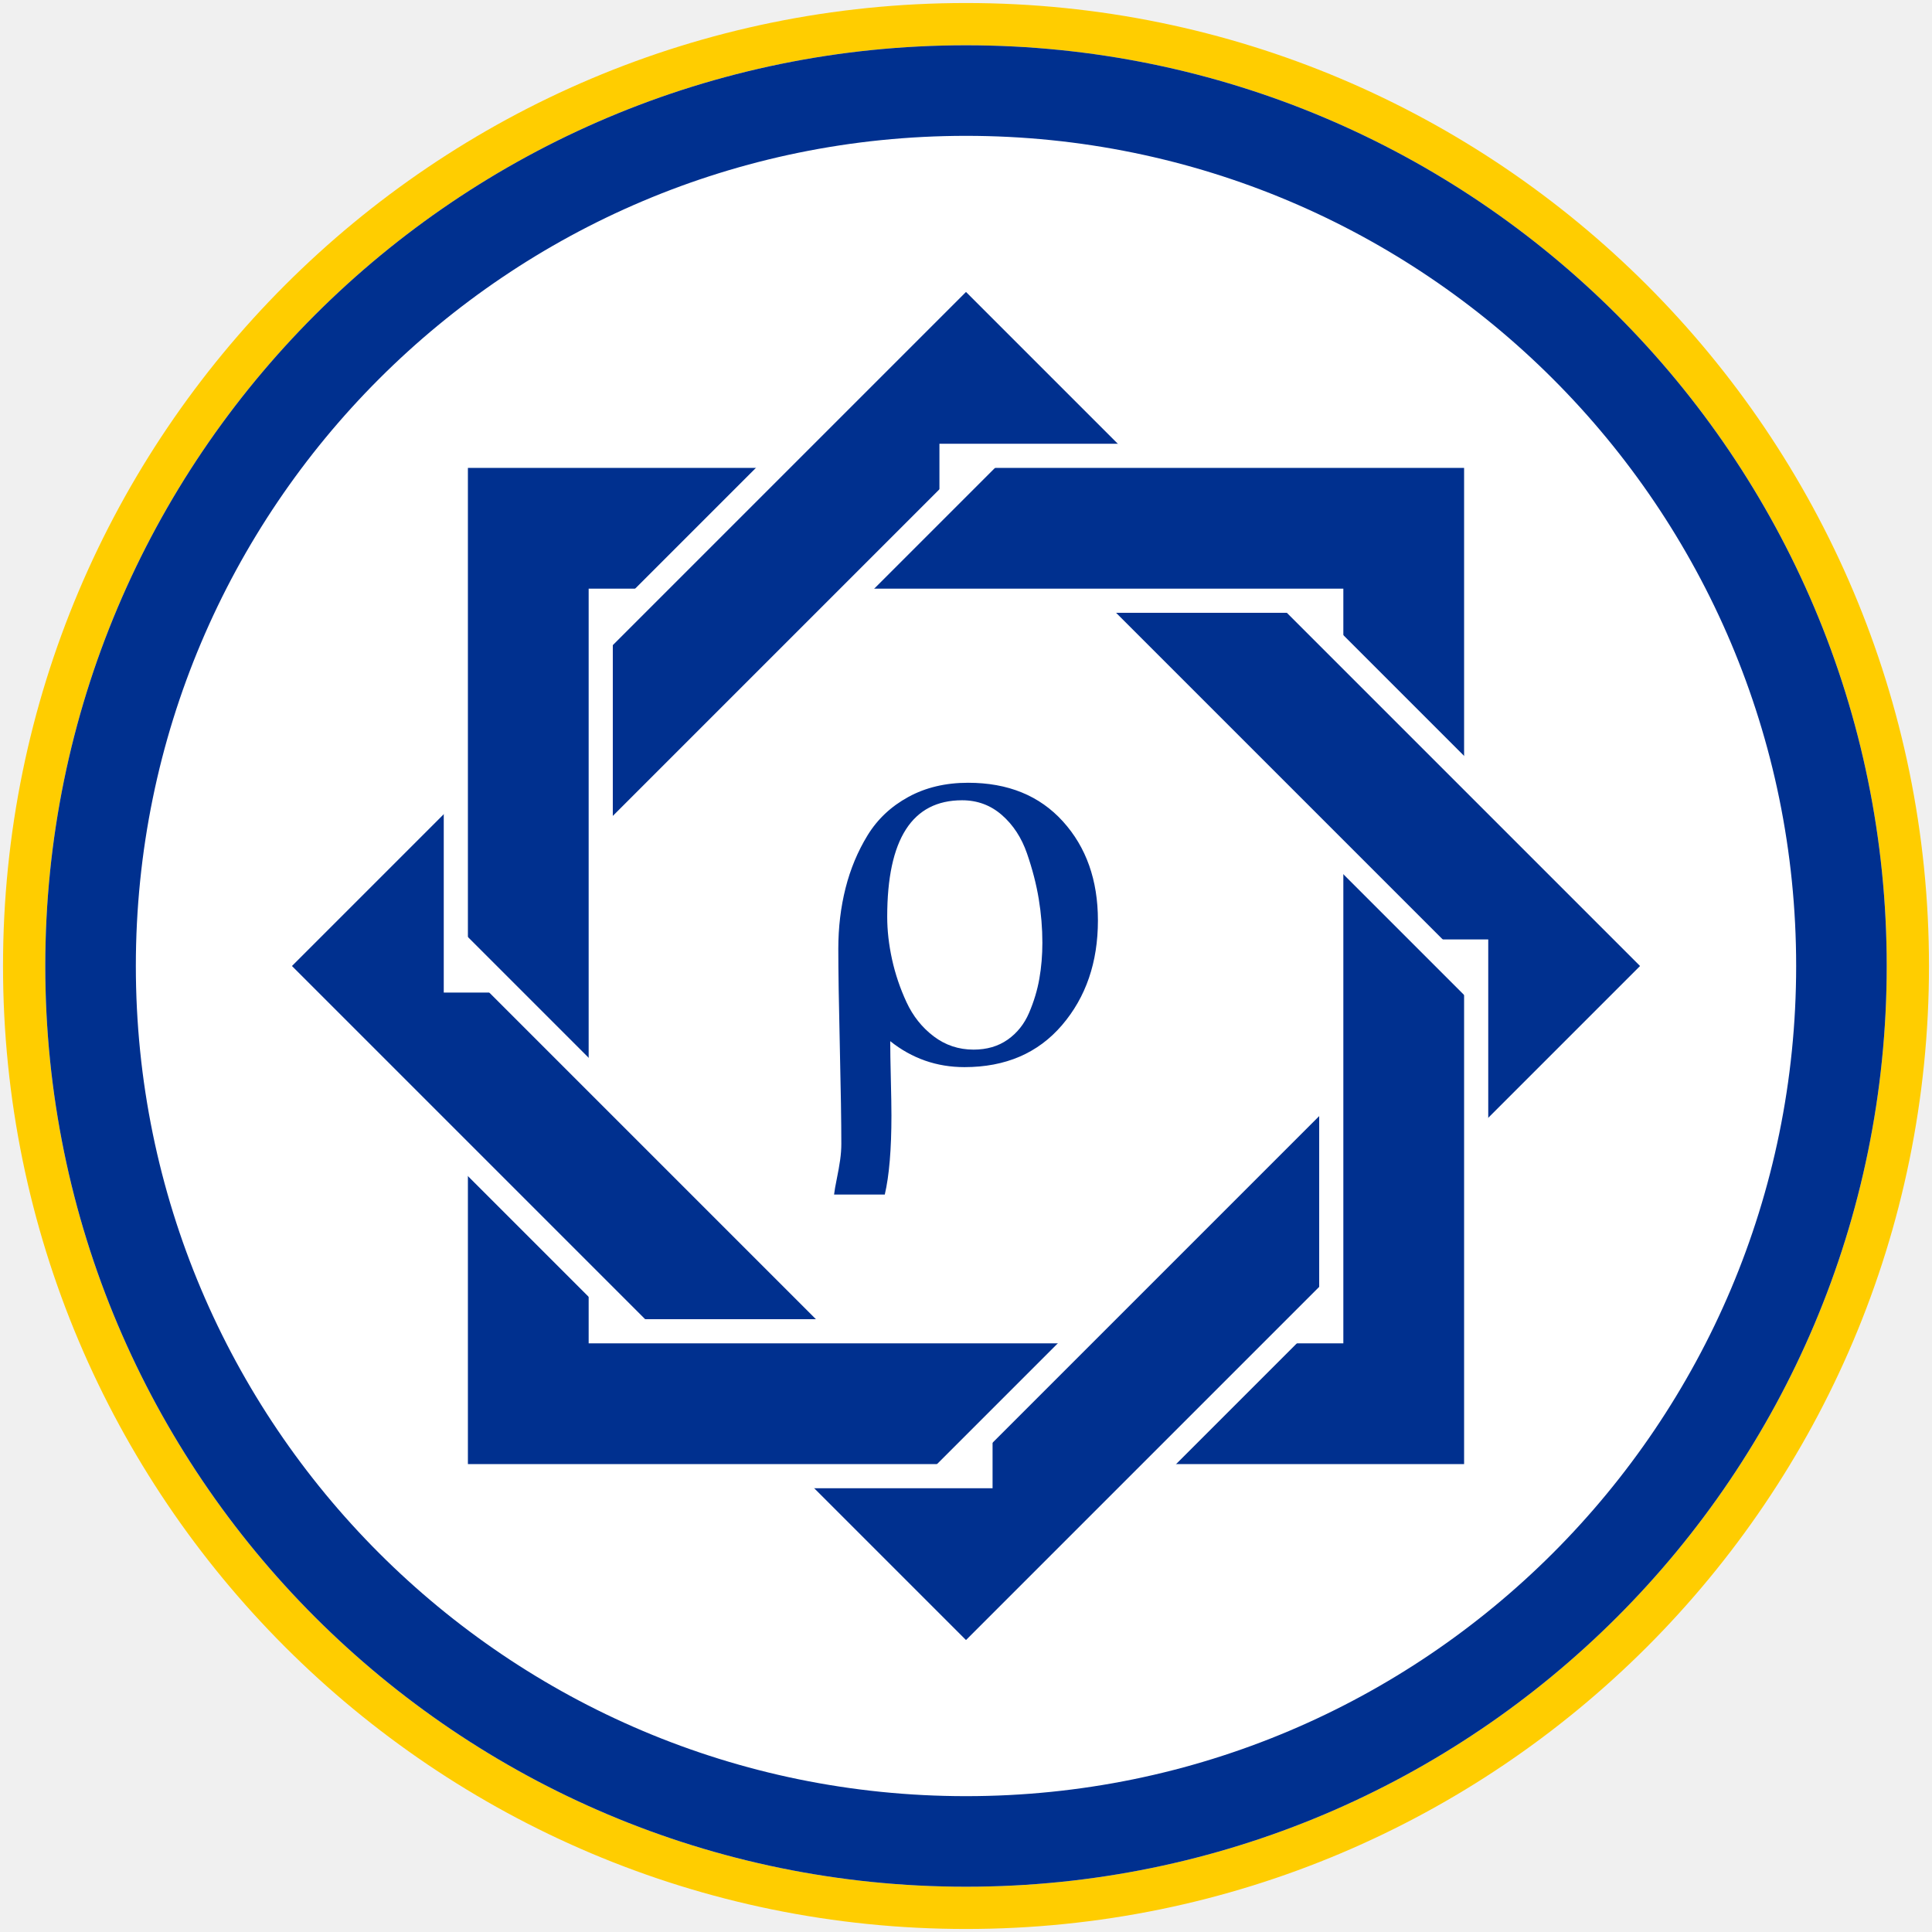
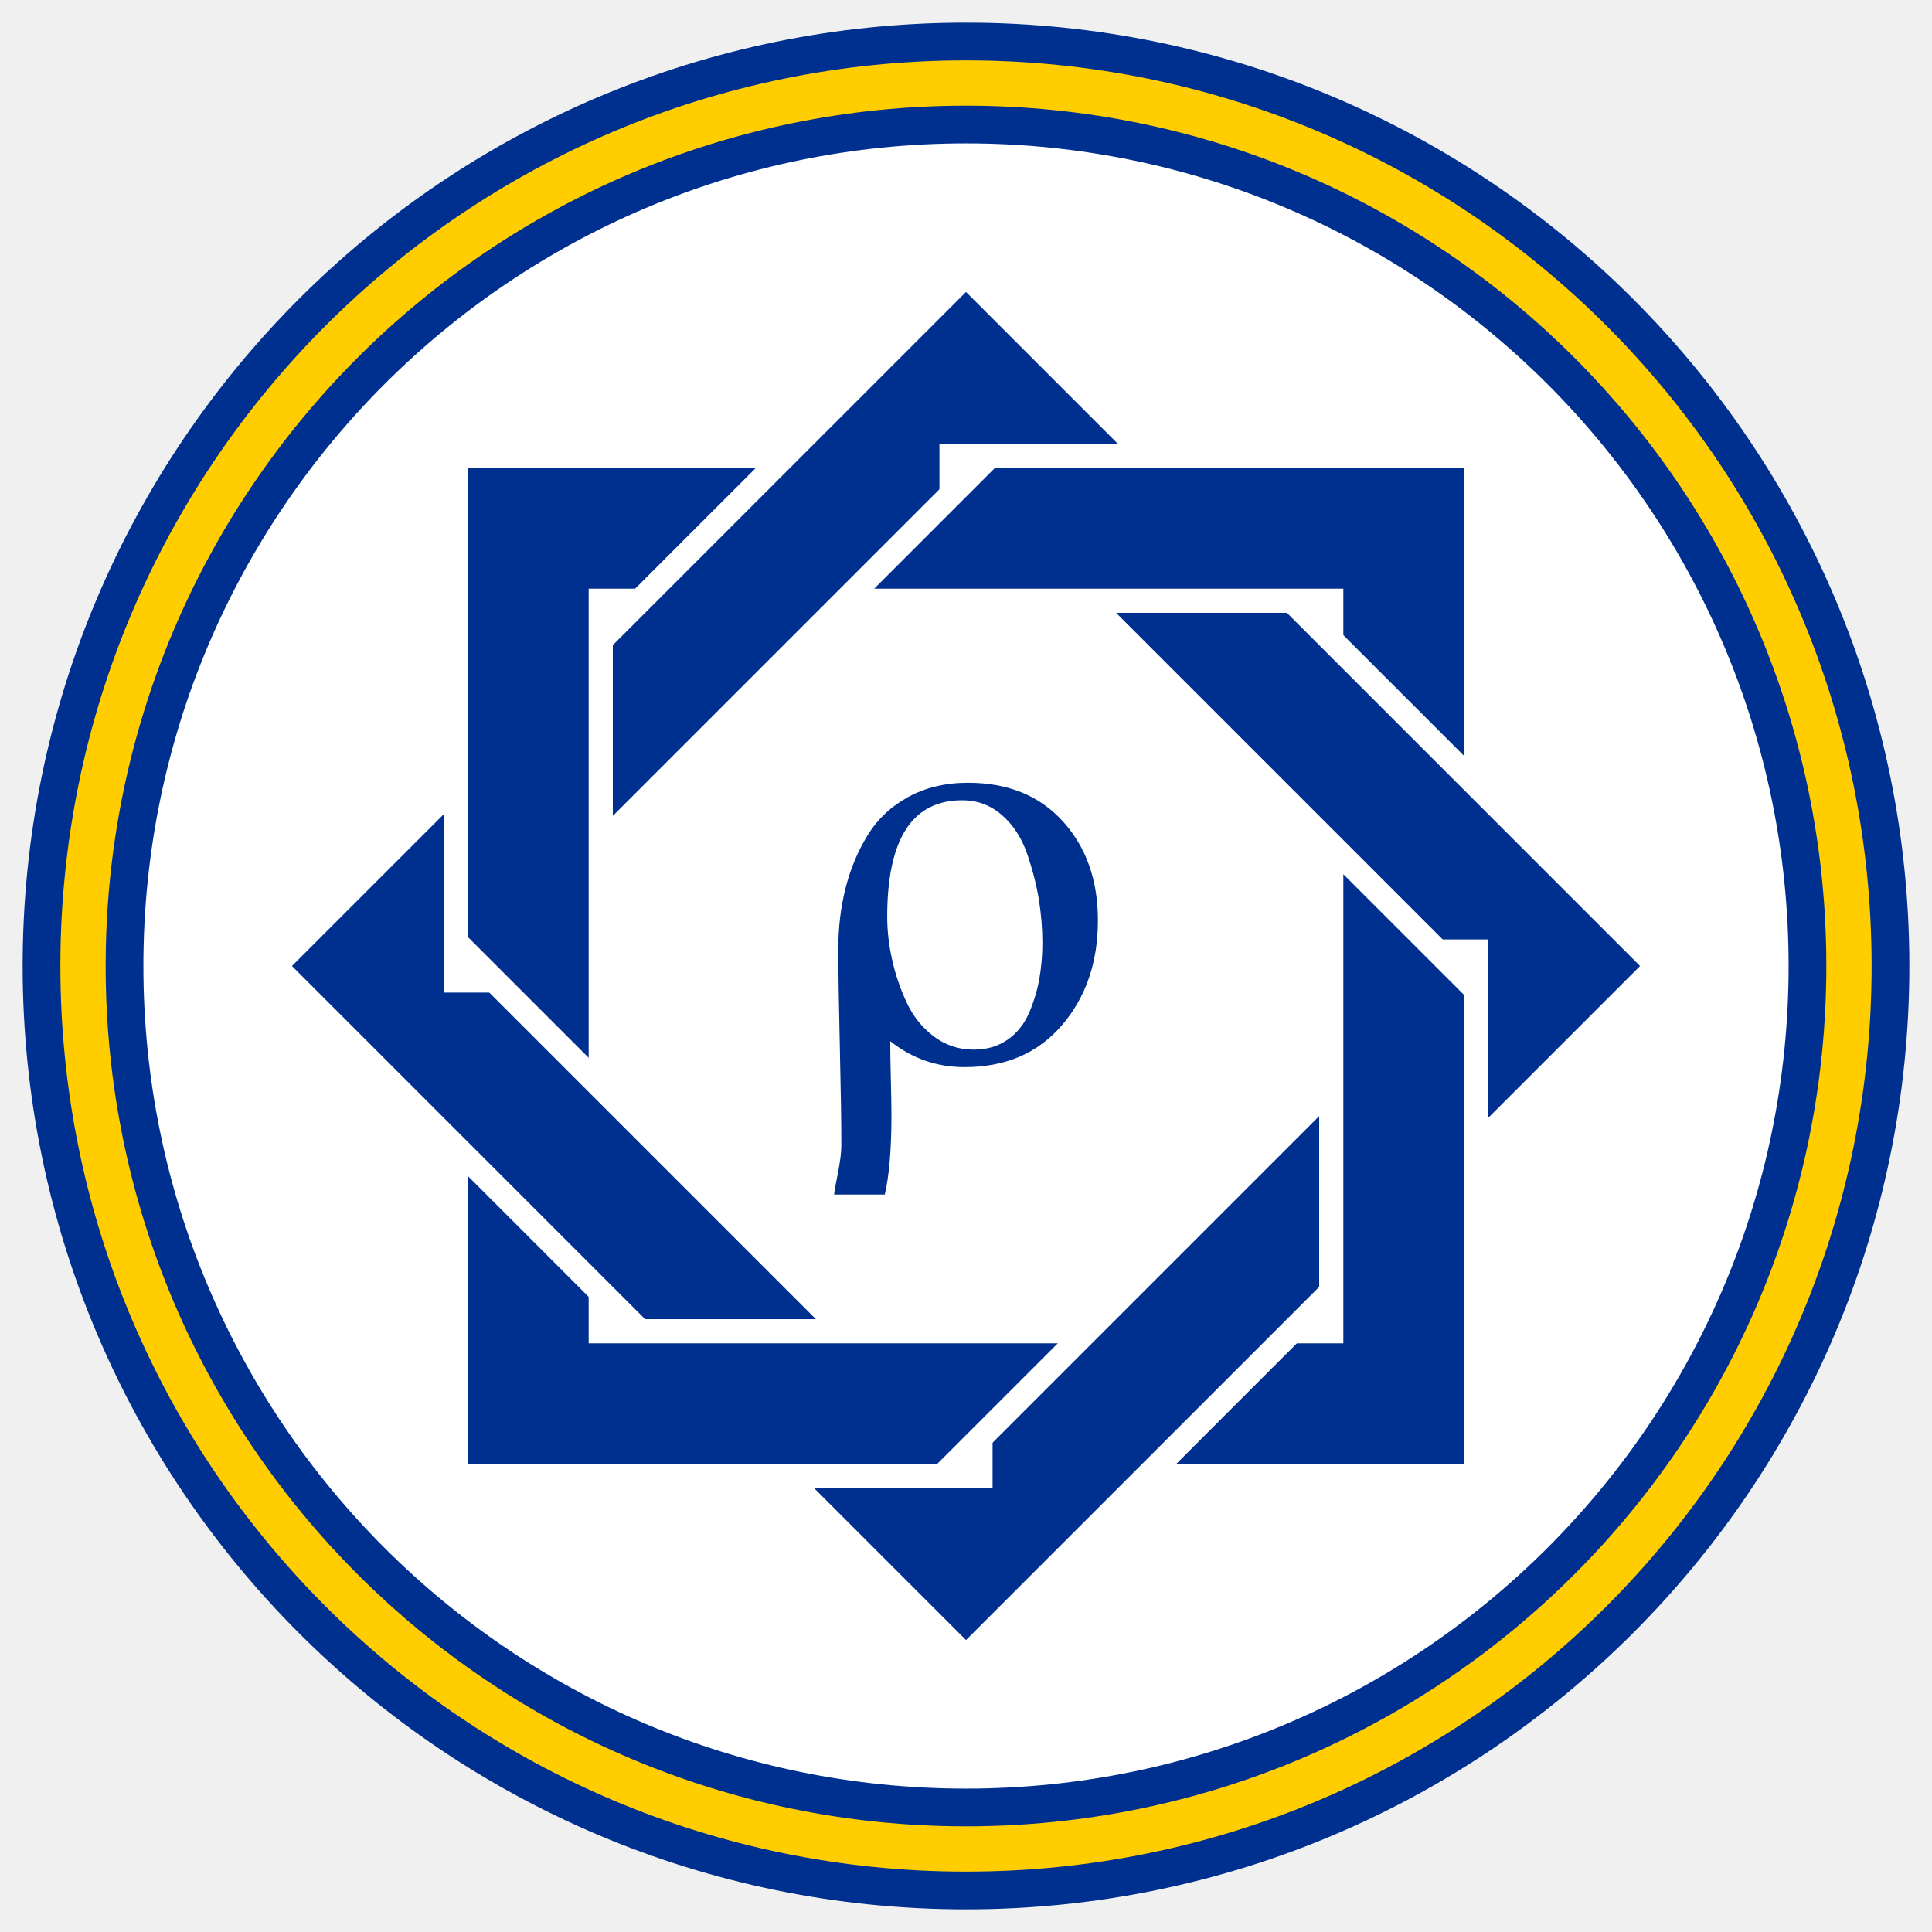
- <svg xmlns="http://www.w3.org/2000/svg" viewBox="-64 -64 128 128" width="512" height="512" role="img" aria-label="Logo: Greek letter rho inside a square frame and a square turned 45 degrees, woven, in a blue ring with a thin yellow edge">
+ <svg xmlns="http://www.w3.org/2000/svg" viewBox="-64 -64 128 128" width="512" height="512" role="img" aria-label="Logo: Greek letter rho inside a square frame and a square turned 45 degrees, woven, in a blue ring with a yellow stripe inside the ring">
  <defs>
    <mask id="cut-diamond" maskUnits="userSpaceOnUse" x="-64" y="-64" width="128" height="128">
      <rect x="-64" y="-64" width="128" height="128" fill="#fff" />
      <g stroke="#000" stroke-width="11.2">
        <line x1="-1.76" y1="-29.00" x2="21.76" y2="-29.00" />
        <line x1="29.00" y1="-1.76" x2="29.00" y2="21.76" />
        <line x1="1.76" y1="29.00" x2="-21.76" y2="29.00" />
        <line x1="-29.00" y1="1.76" x2="-29.00" y2="-21.76" />
      </g>
    </mask>
    <mask id="cut-frame" maskUnits="userSpaceOnUse" x="-64" y="-64" width="128" height="128">
      <rect x="-64" y="-64" width="128" height="128" fill="#fff" />
      <g stroke="#000" stroke-width="11.2">
        <line x1="-1.69" y1="-37.31" x2="-18.31" y2="-20.69" />
        <line x1="37.31" y1="-1.69" x2="20.69" y2="-18.31" />
        <line x1="1.69" y1="37.31" x2="18.31" y2="20.69" />
        <line x1="-37.31" y1="1.69" x2="-20.69" y2="18.31" />
      </g>
    </mask>
  </defs>
  <circle r="58" fill="#FFFFFF" />
-   <circle r="62.4" fill="none" stroke="#FFCD00" stroke-width="2.8" />
-   <circle r="58" fill="none" stroke="#00308F" stroke-width="6" />
+   <circle r="58.5" fill="none" stroke="#00308F" stroke-width="8" />
+   <circle r="58.5" fill="none" stroke="#FFCD00" stroke-width="3" />
  <path d="M0 -39.0L39.0 0L0 39.0L-39.0 0Z" fill="none" stroke="#00308F" stroke-width="8.0" mask="url(#cut-diamond)" />
  <path d="M-29.0 -29.0H29.0V29.0H-29.0Z" fill="none" stroke="#00308F" stroke-width="8.0" mask="url(#cut-frame)" />
  <path d="M272 461Q371 461 429.0 397.0Q487 333 487 233Q487 129 427.5 59.5Q368 -10 266 -10Q197 -10 143 33Q143 12 144.0 -29.0Q145 -70 145 -90Q145 -174 134 -221H50Q51 -212 54.5 -195.0Q58 -178 60.0 -164.0Q62 -150 62 -137Q62 -83 59.5 24.5Q57 132 57 186Q57 239 69.0 286.5Q81 334 105.5 374.0Q130 414 173.0 437.5Q216 461 272 461ZM262 432Q138 432 138 239Q138 205 146.0 168.5Q154 132 170.0 97.5Q186 63 215.0 41.0Q244 19 281 19Q314 19 337.5 35.5Q361 52 373.0 80.0Q385 108 390.0 136.5Q395 165 395 196Q395 232 389.0 268.5Q383 305 369.5 344.0Q356 383 328.0 407.5Q300 432 262 432Z" fill="#00308F" transform="translate(-10.74 6.30) scale(0.04 -0.04)" />
</svg>
